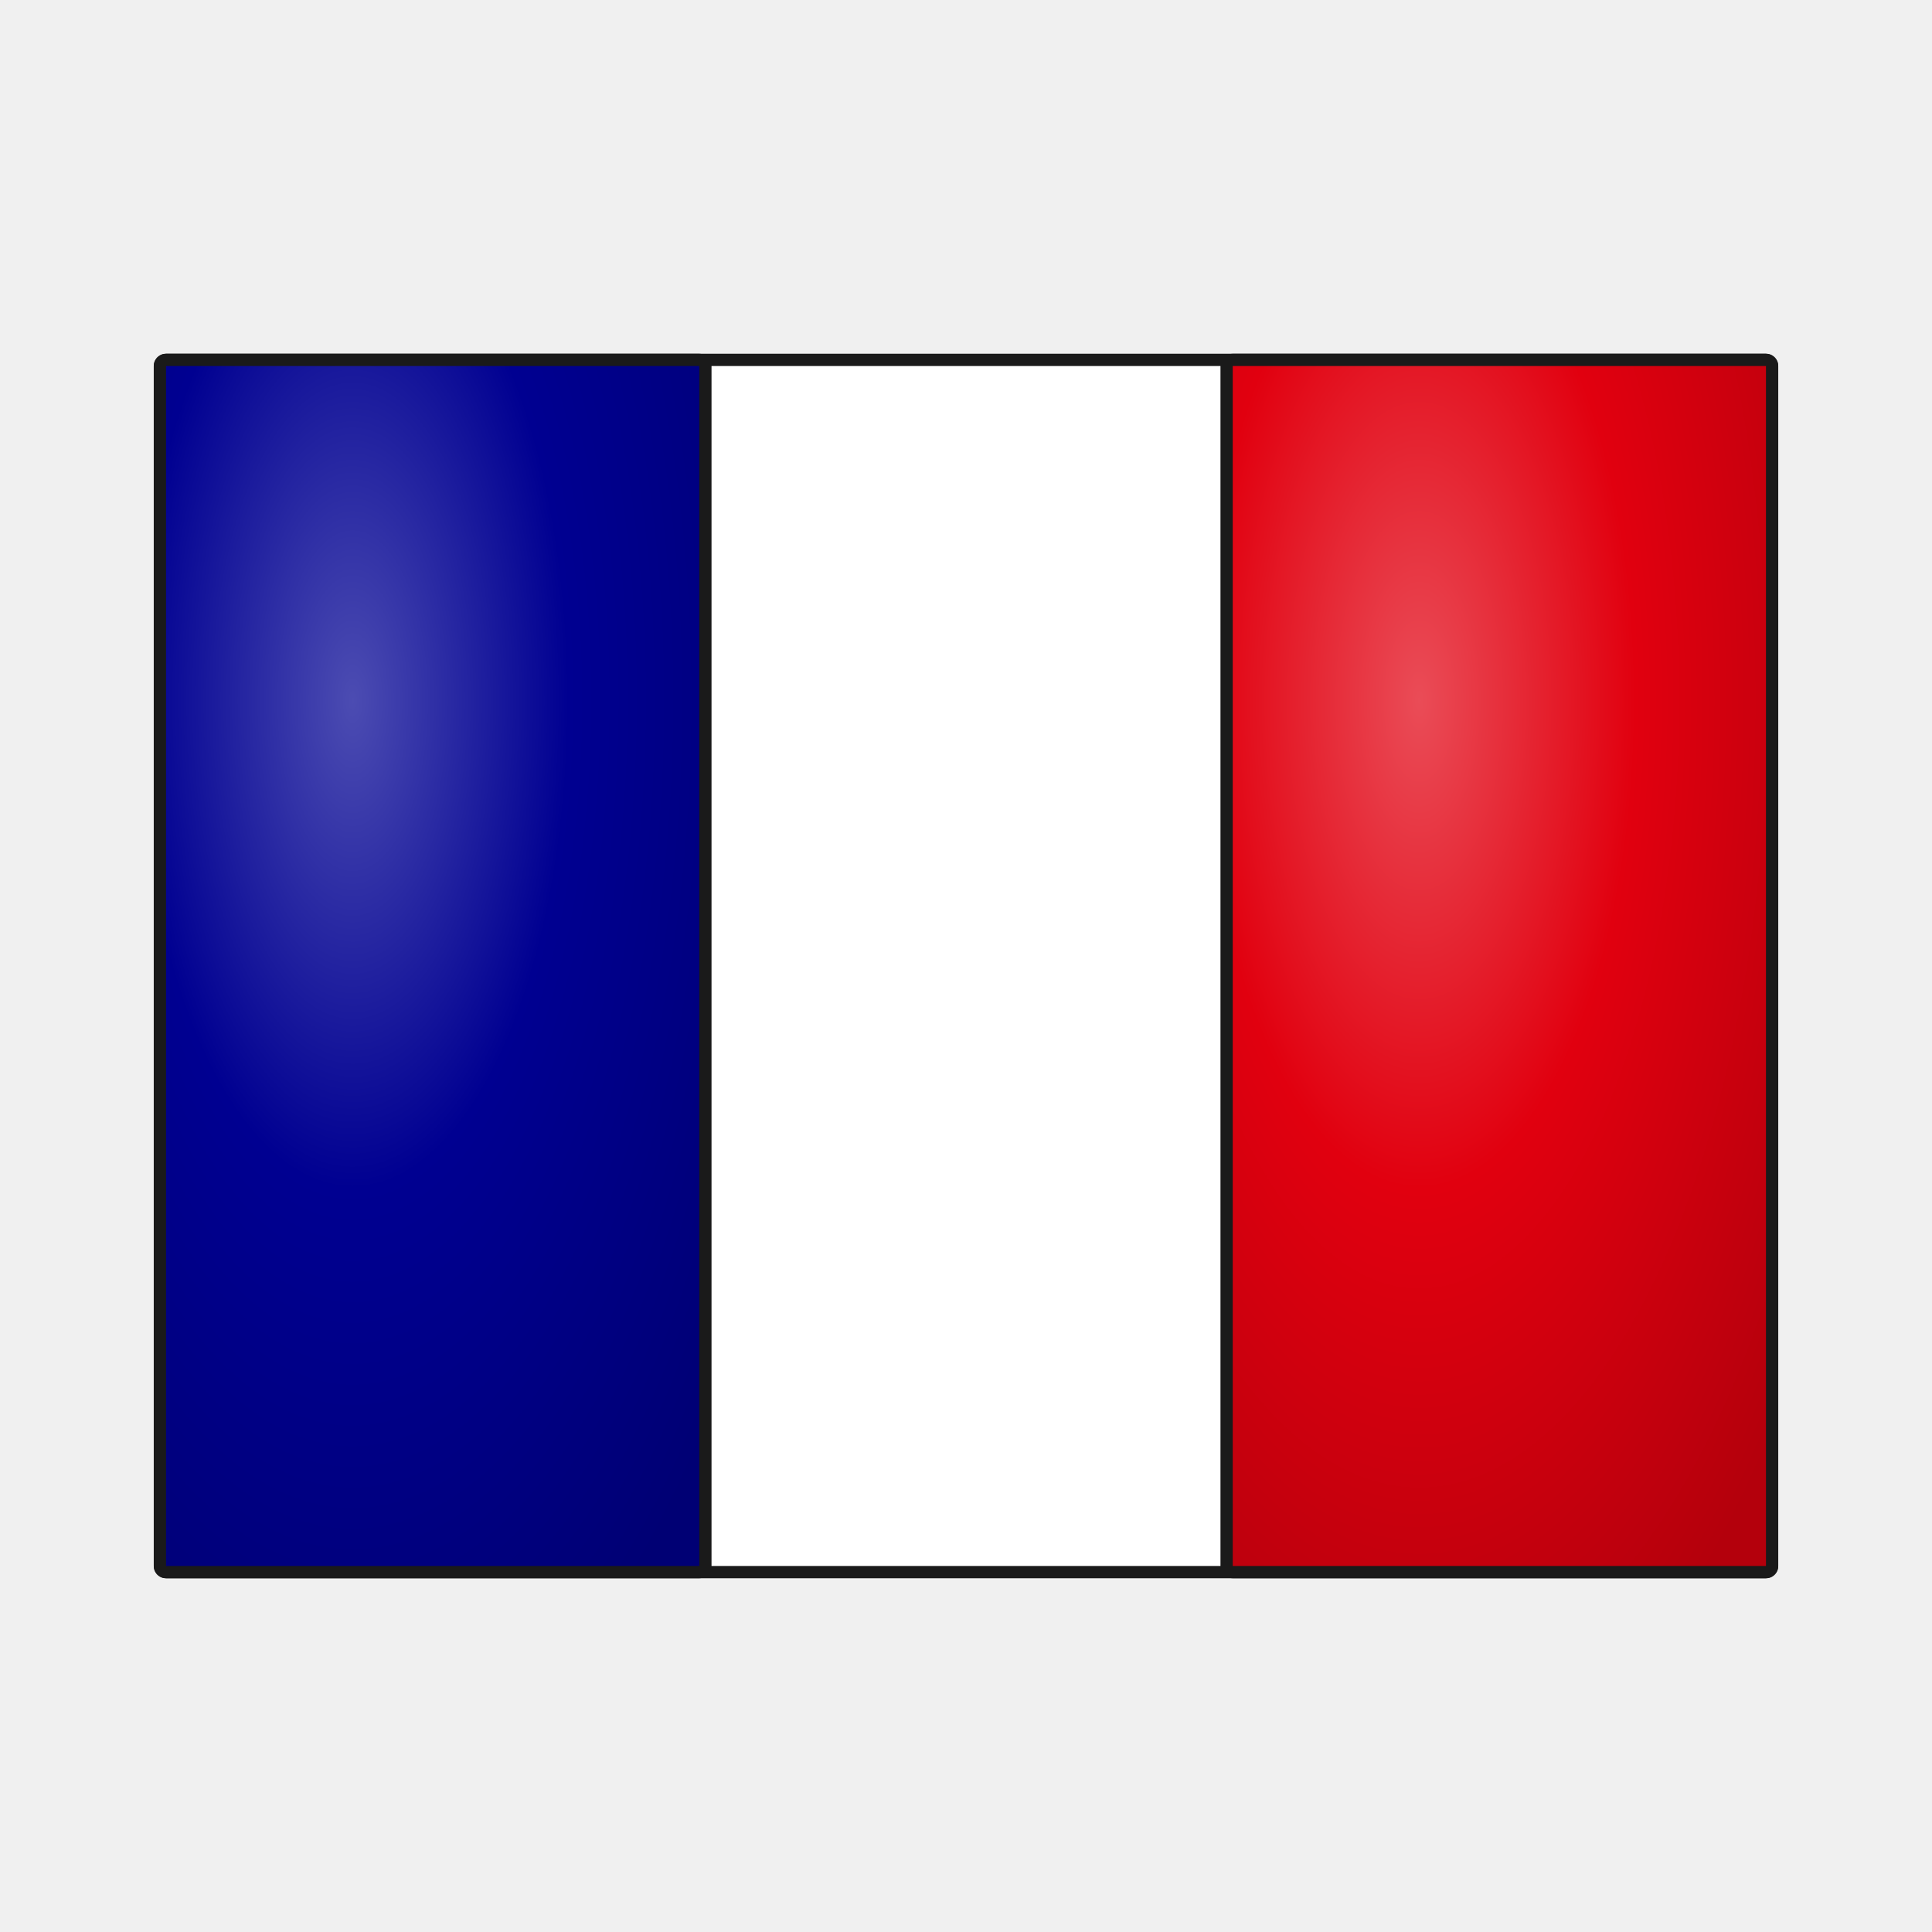
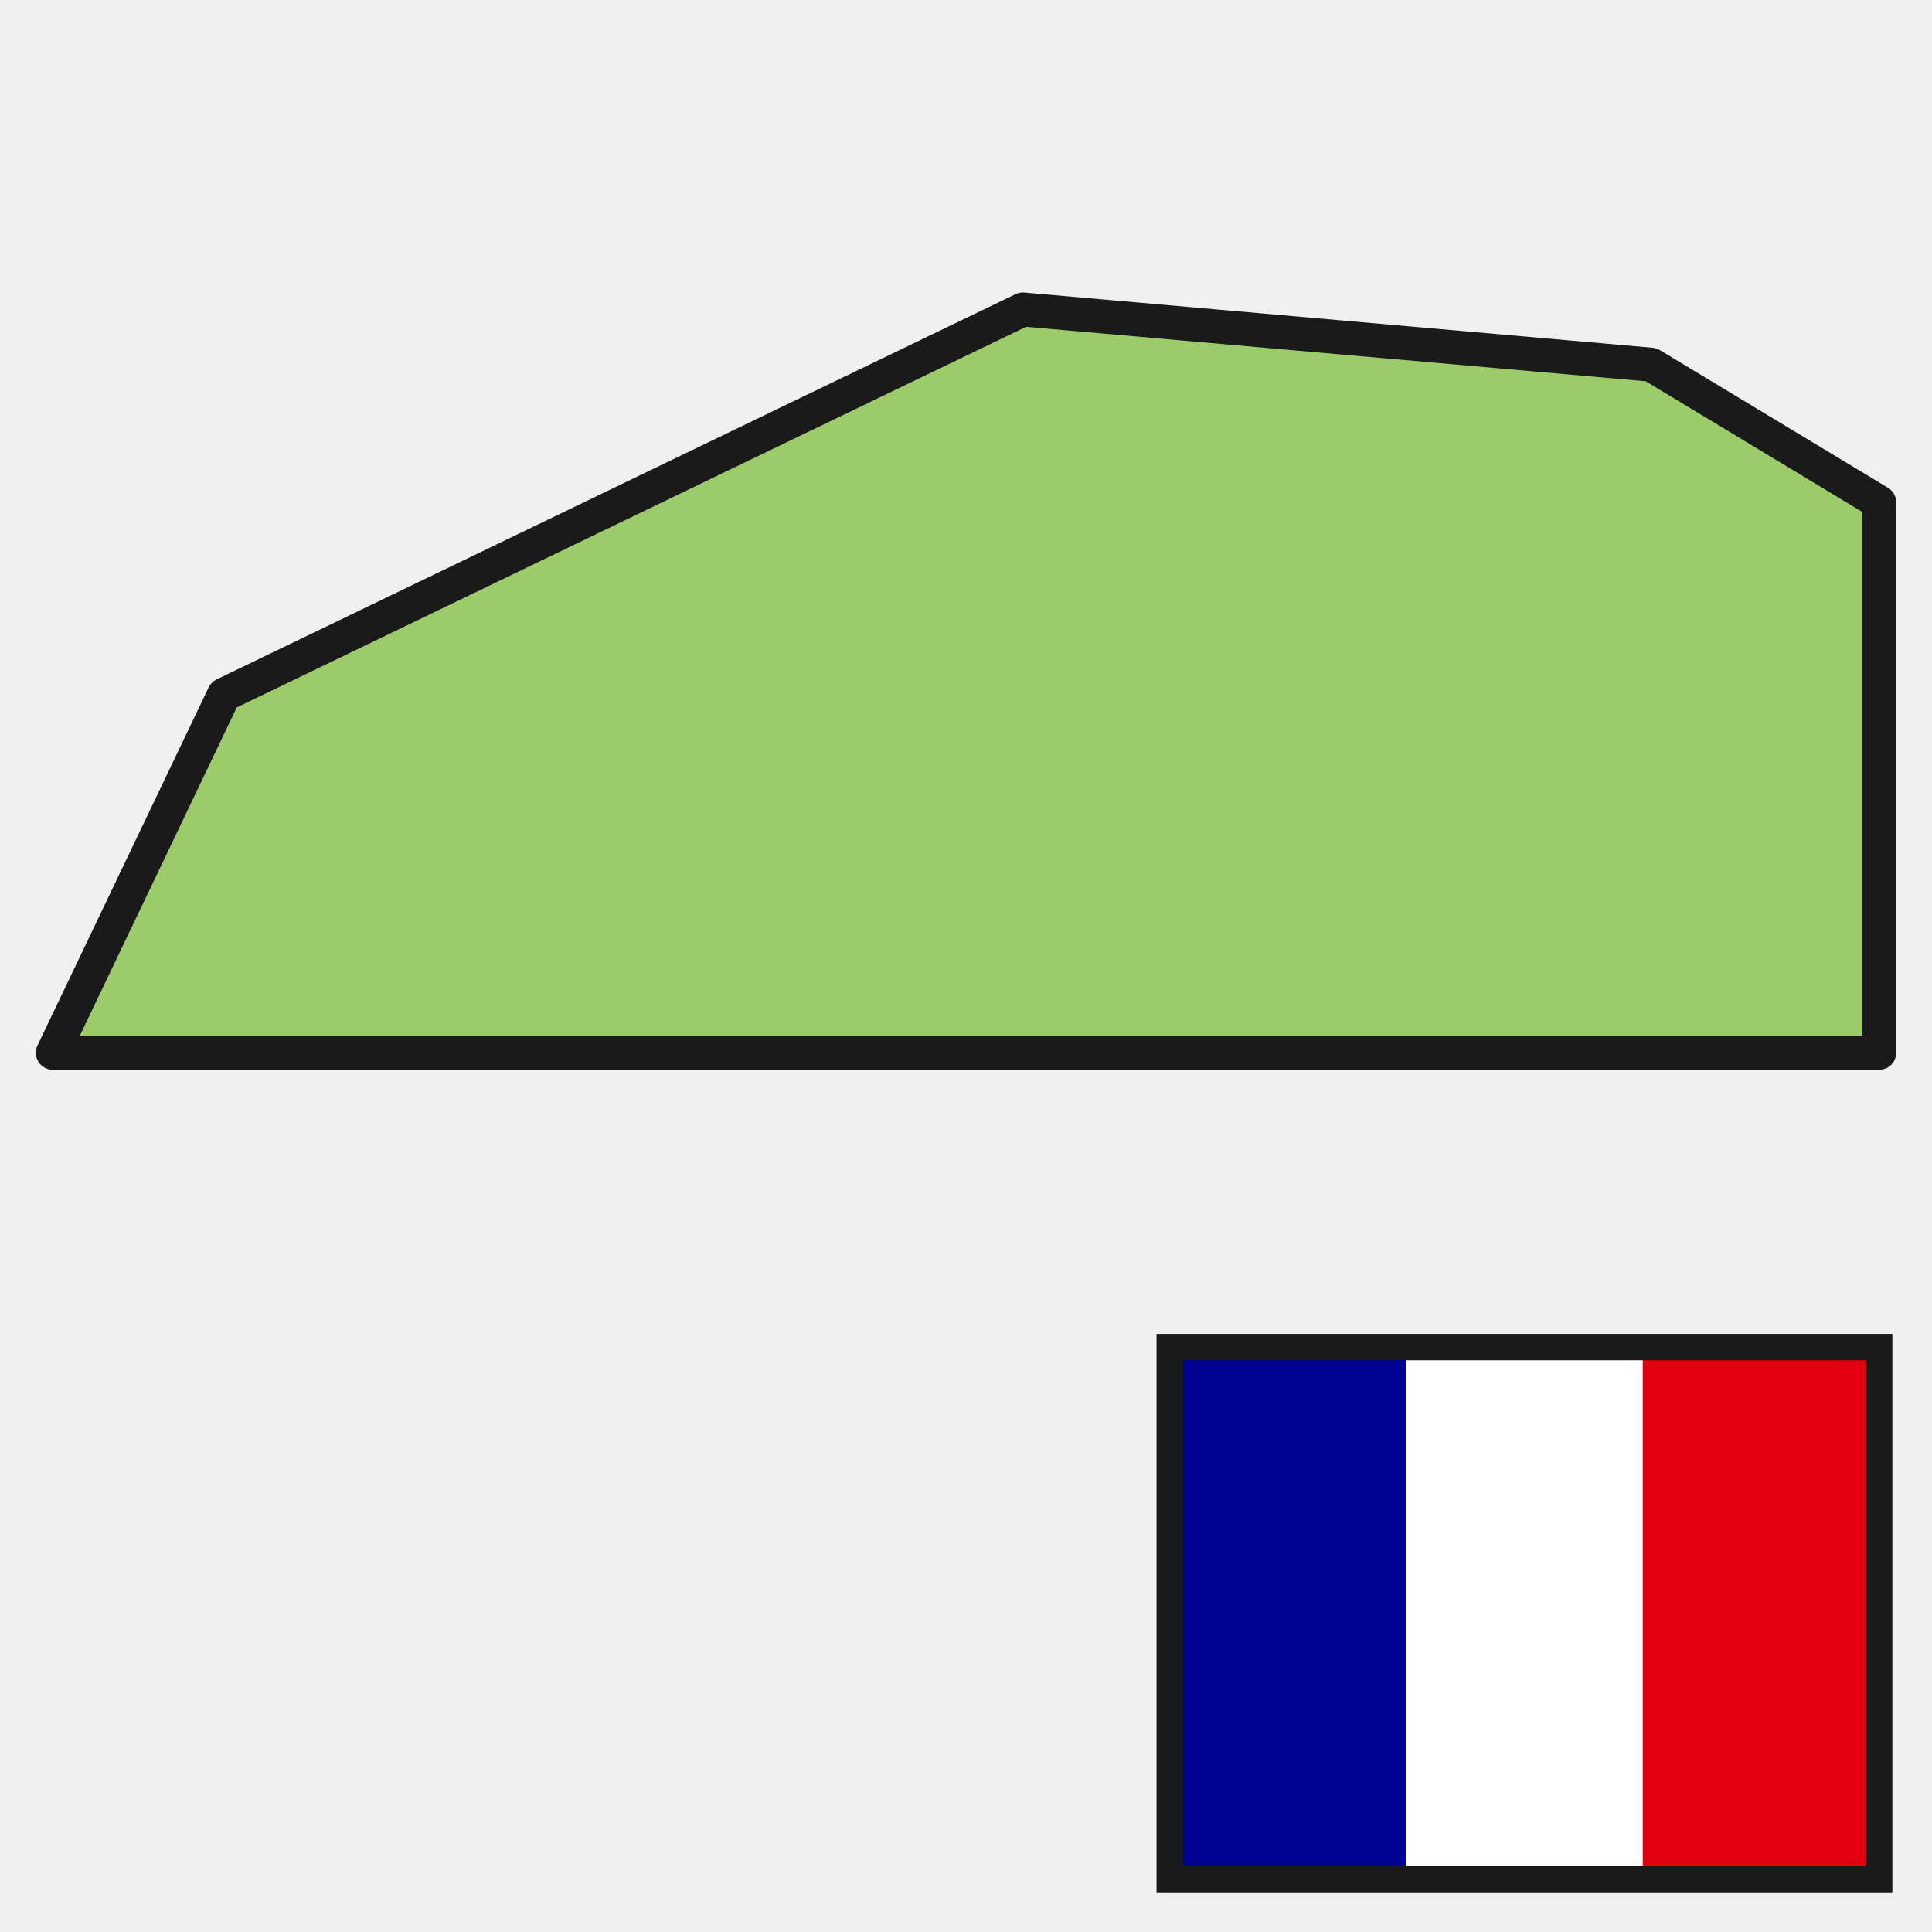
- <svg xmlns="http://www.w3.org/2000/svg" viewBox="0 0 512 512" data-copyright="© 2026 Sensory App House">
-   <defs>
-     <radialGradient id="s3d_000091" cx="0.35" cy="0.28" r="0.9">
-       <stop offset="0" stop-color="#4c4cb2" />
-       <stop offset="0.45" stop-color="#000091" />
-       <stop offset="1" stop-color="#000074" />
-     </radialGradient>
-     <radialGradient id="s3d_e1000f" cx="0.35" cy="0.28" r="0.9">
-       <stop offset="0" stop-color="#ea4c57" />
-       <stop offset="0.45" stop-color="#e1000f" />
-       <stop offset="1" stop-color="#b4000c" />
-     </radialGradient>
-   </defs>
-   <g data-fit="1" transform="translate(44.00 97.00) scale(0.6625)">
-     <path fill="#fff" d="M0 0h640v480H0z" stroke="#1a1a1a" stroke-width="9.81" stroke-linejoin="round" stroke-linecap="round" paint-order="stroke fill" />
-     <path fill="url(#s3d_000091)" data-flat="#000091" d="M0 0h213.3v480H0z" stroke="#1a1a1a" stroke-width="9.81" stroke-linejoin="round" stroke-linecap="round" paint-order="stroke fill" />
-     <path fill="url(#s3d_e1000f)" data-flat="#e1000f" d="M426.7 0H640v480H426.7z" stroke="#1a1a1a" stroke-width="9.81" stroke-linejoin="round" stroke-linecap="round" paint-order="stroke fill" />
+ <svg xmlns="http://www.w3.org/2000/svg" viewBox="0 0 512 512">
+   <g transform="translate(-32.15 -107.65) scale(1.1256)">
+     <path d="M 471.0 343.5 L 41.0 343.5 L 81.3 259.2 L 269.4 168.5 L 417.3 181.5 L 471.0 213.9 L 471.0 343.5 Z" fill="#9ccb6a" stroke="#1a1a1a" stroke-width="8" stroke-linejoin="round" fill-rule="evenodd" />
  </g>
+   <rect x="310" y="357" width="188" height="141" fill="#ffffff" />
+   <g transform="translate(310 357) scale(0.29375)">
+     <path fill="#fff" d="M0 0h640v480H0z" />
+     <path fill="#000091" d="M0 0h213.3v480H0z" />
+     <path fill="#e1000f" d="M426.7 0H640v480H426.7z" />
+     <rect x="1" y="1" width="638" height="478" fill="none" stroke="#000000" stroke-width="2" />
+   </g>
+   <rect x="310" y="357" width="188" height="141" fill="none" stroke="#1a1a1a" stroke-width="7" />
</svg>
